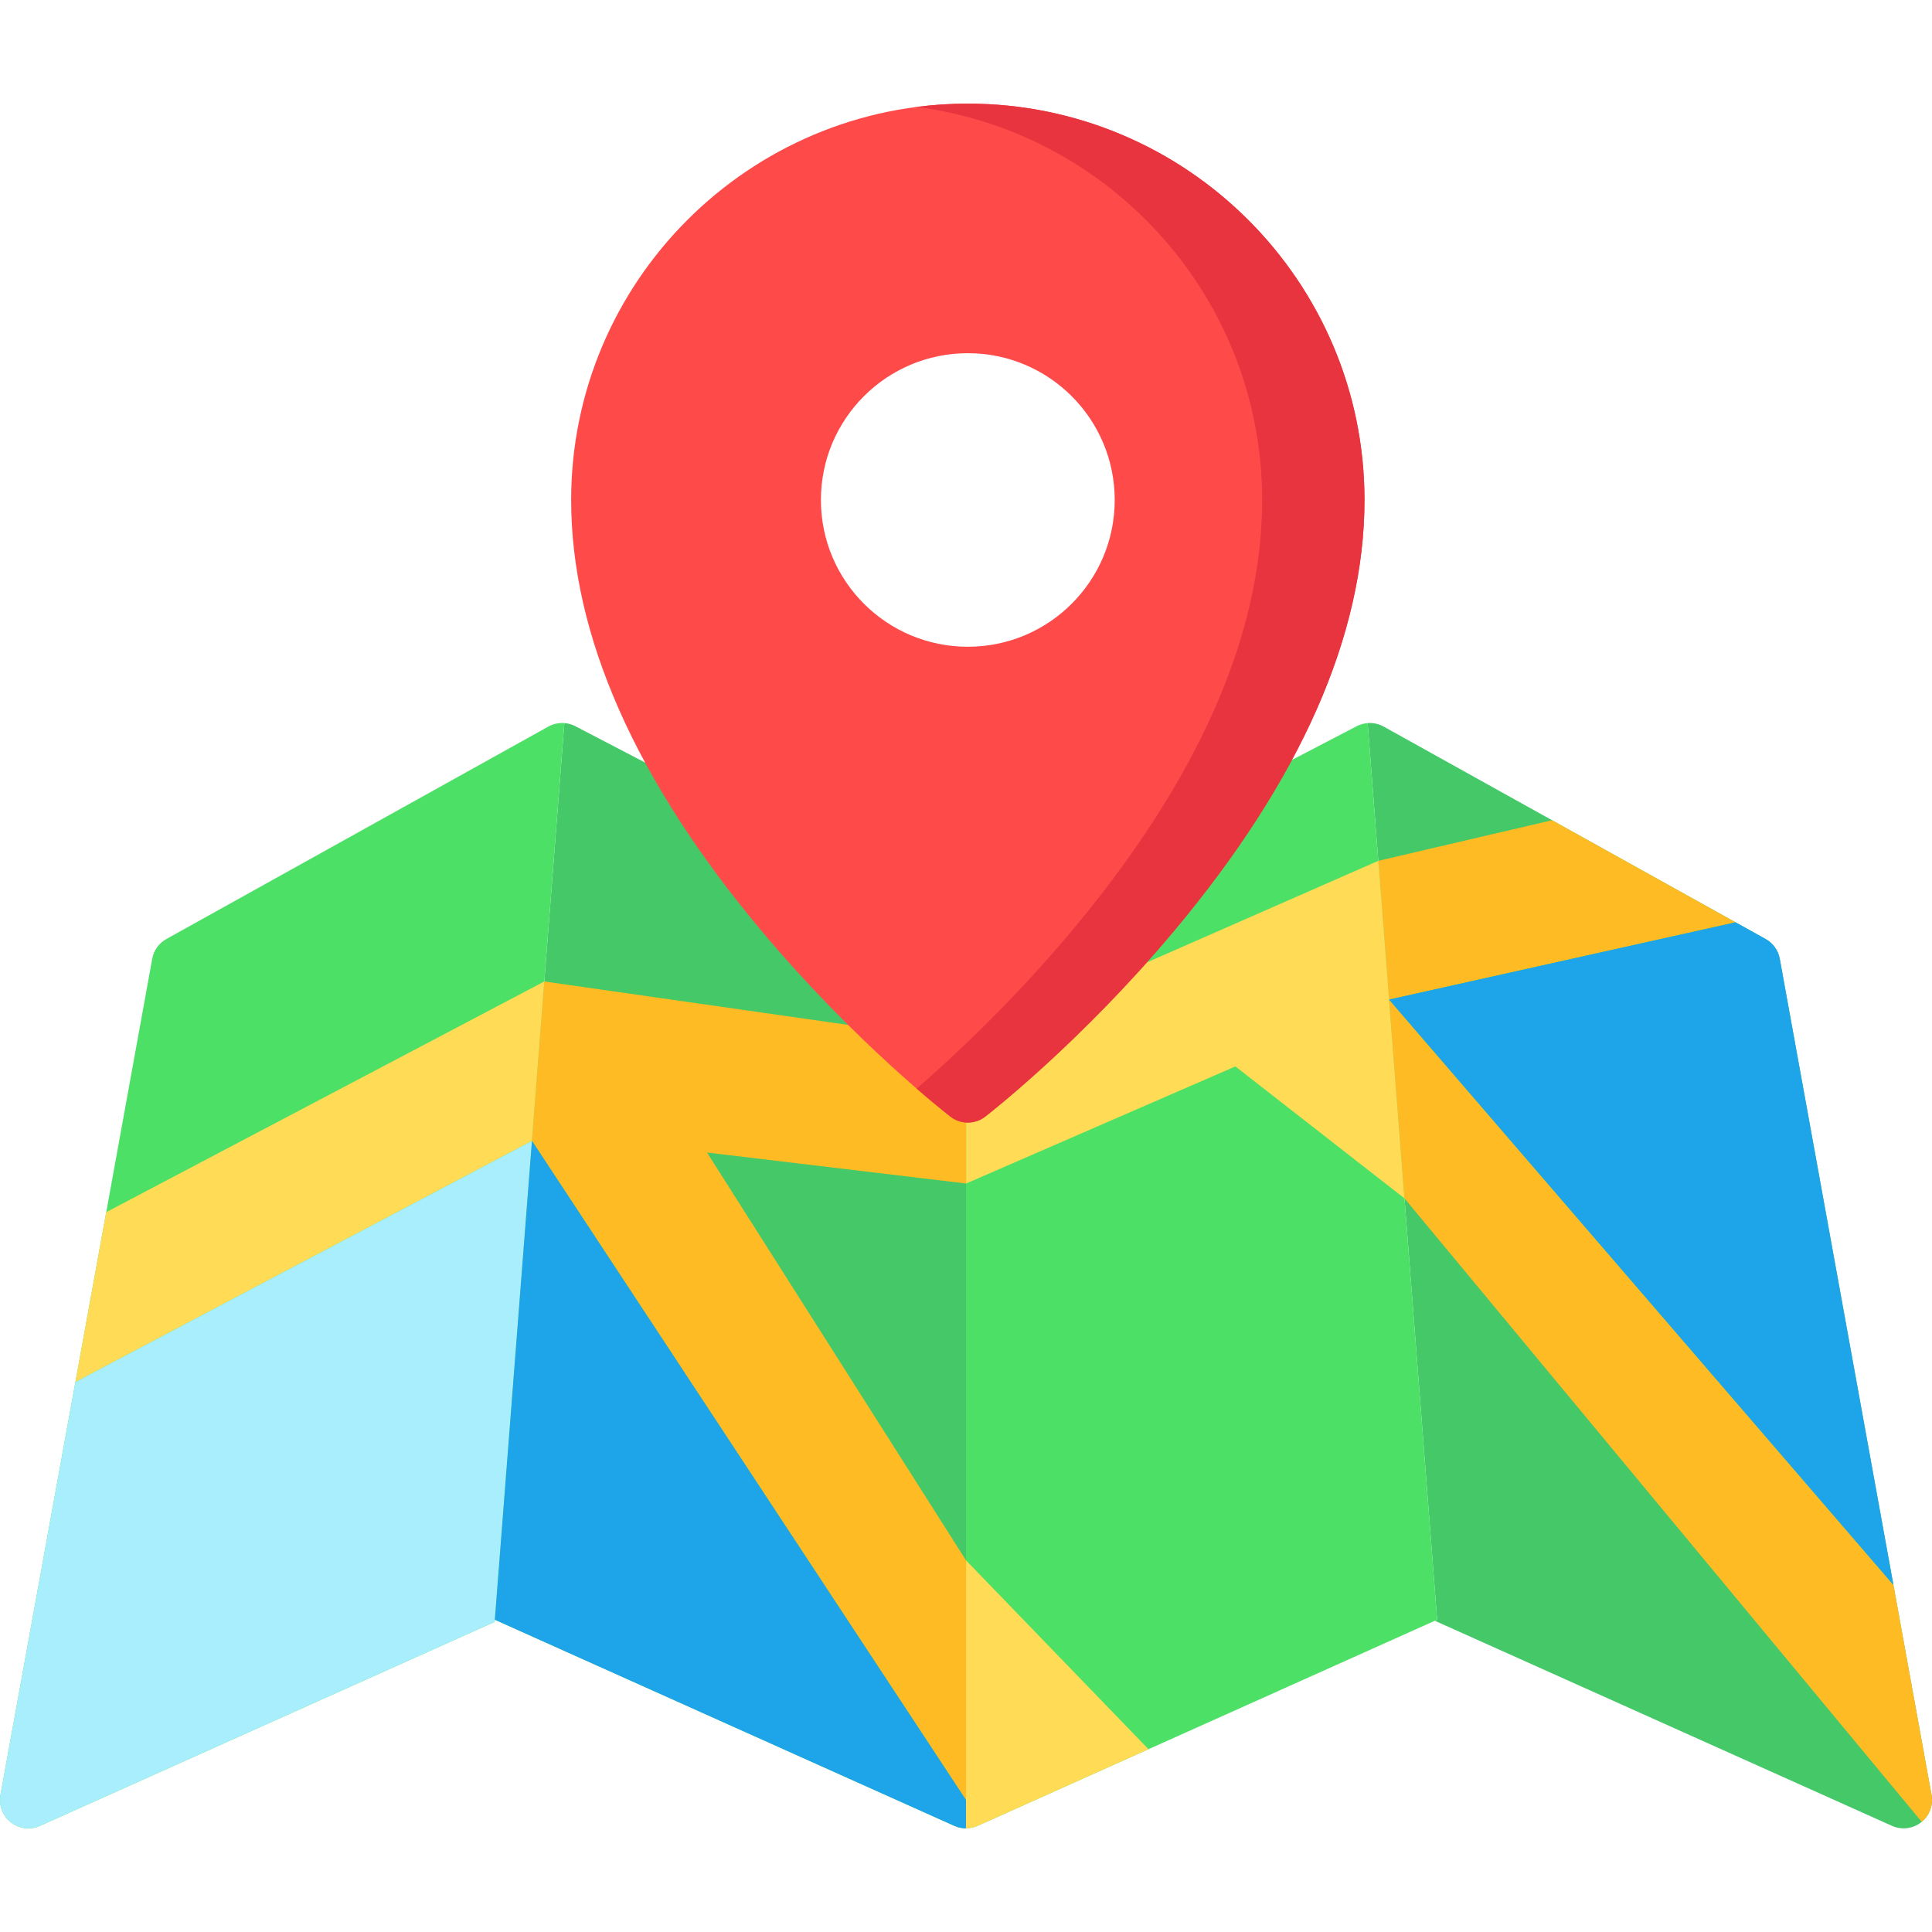
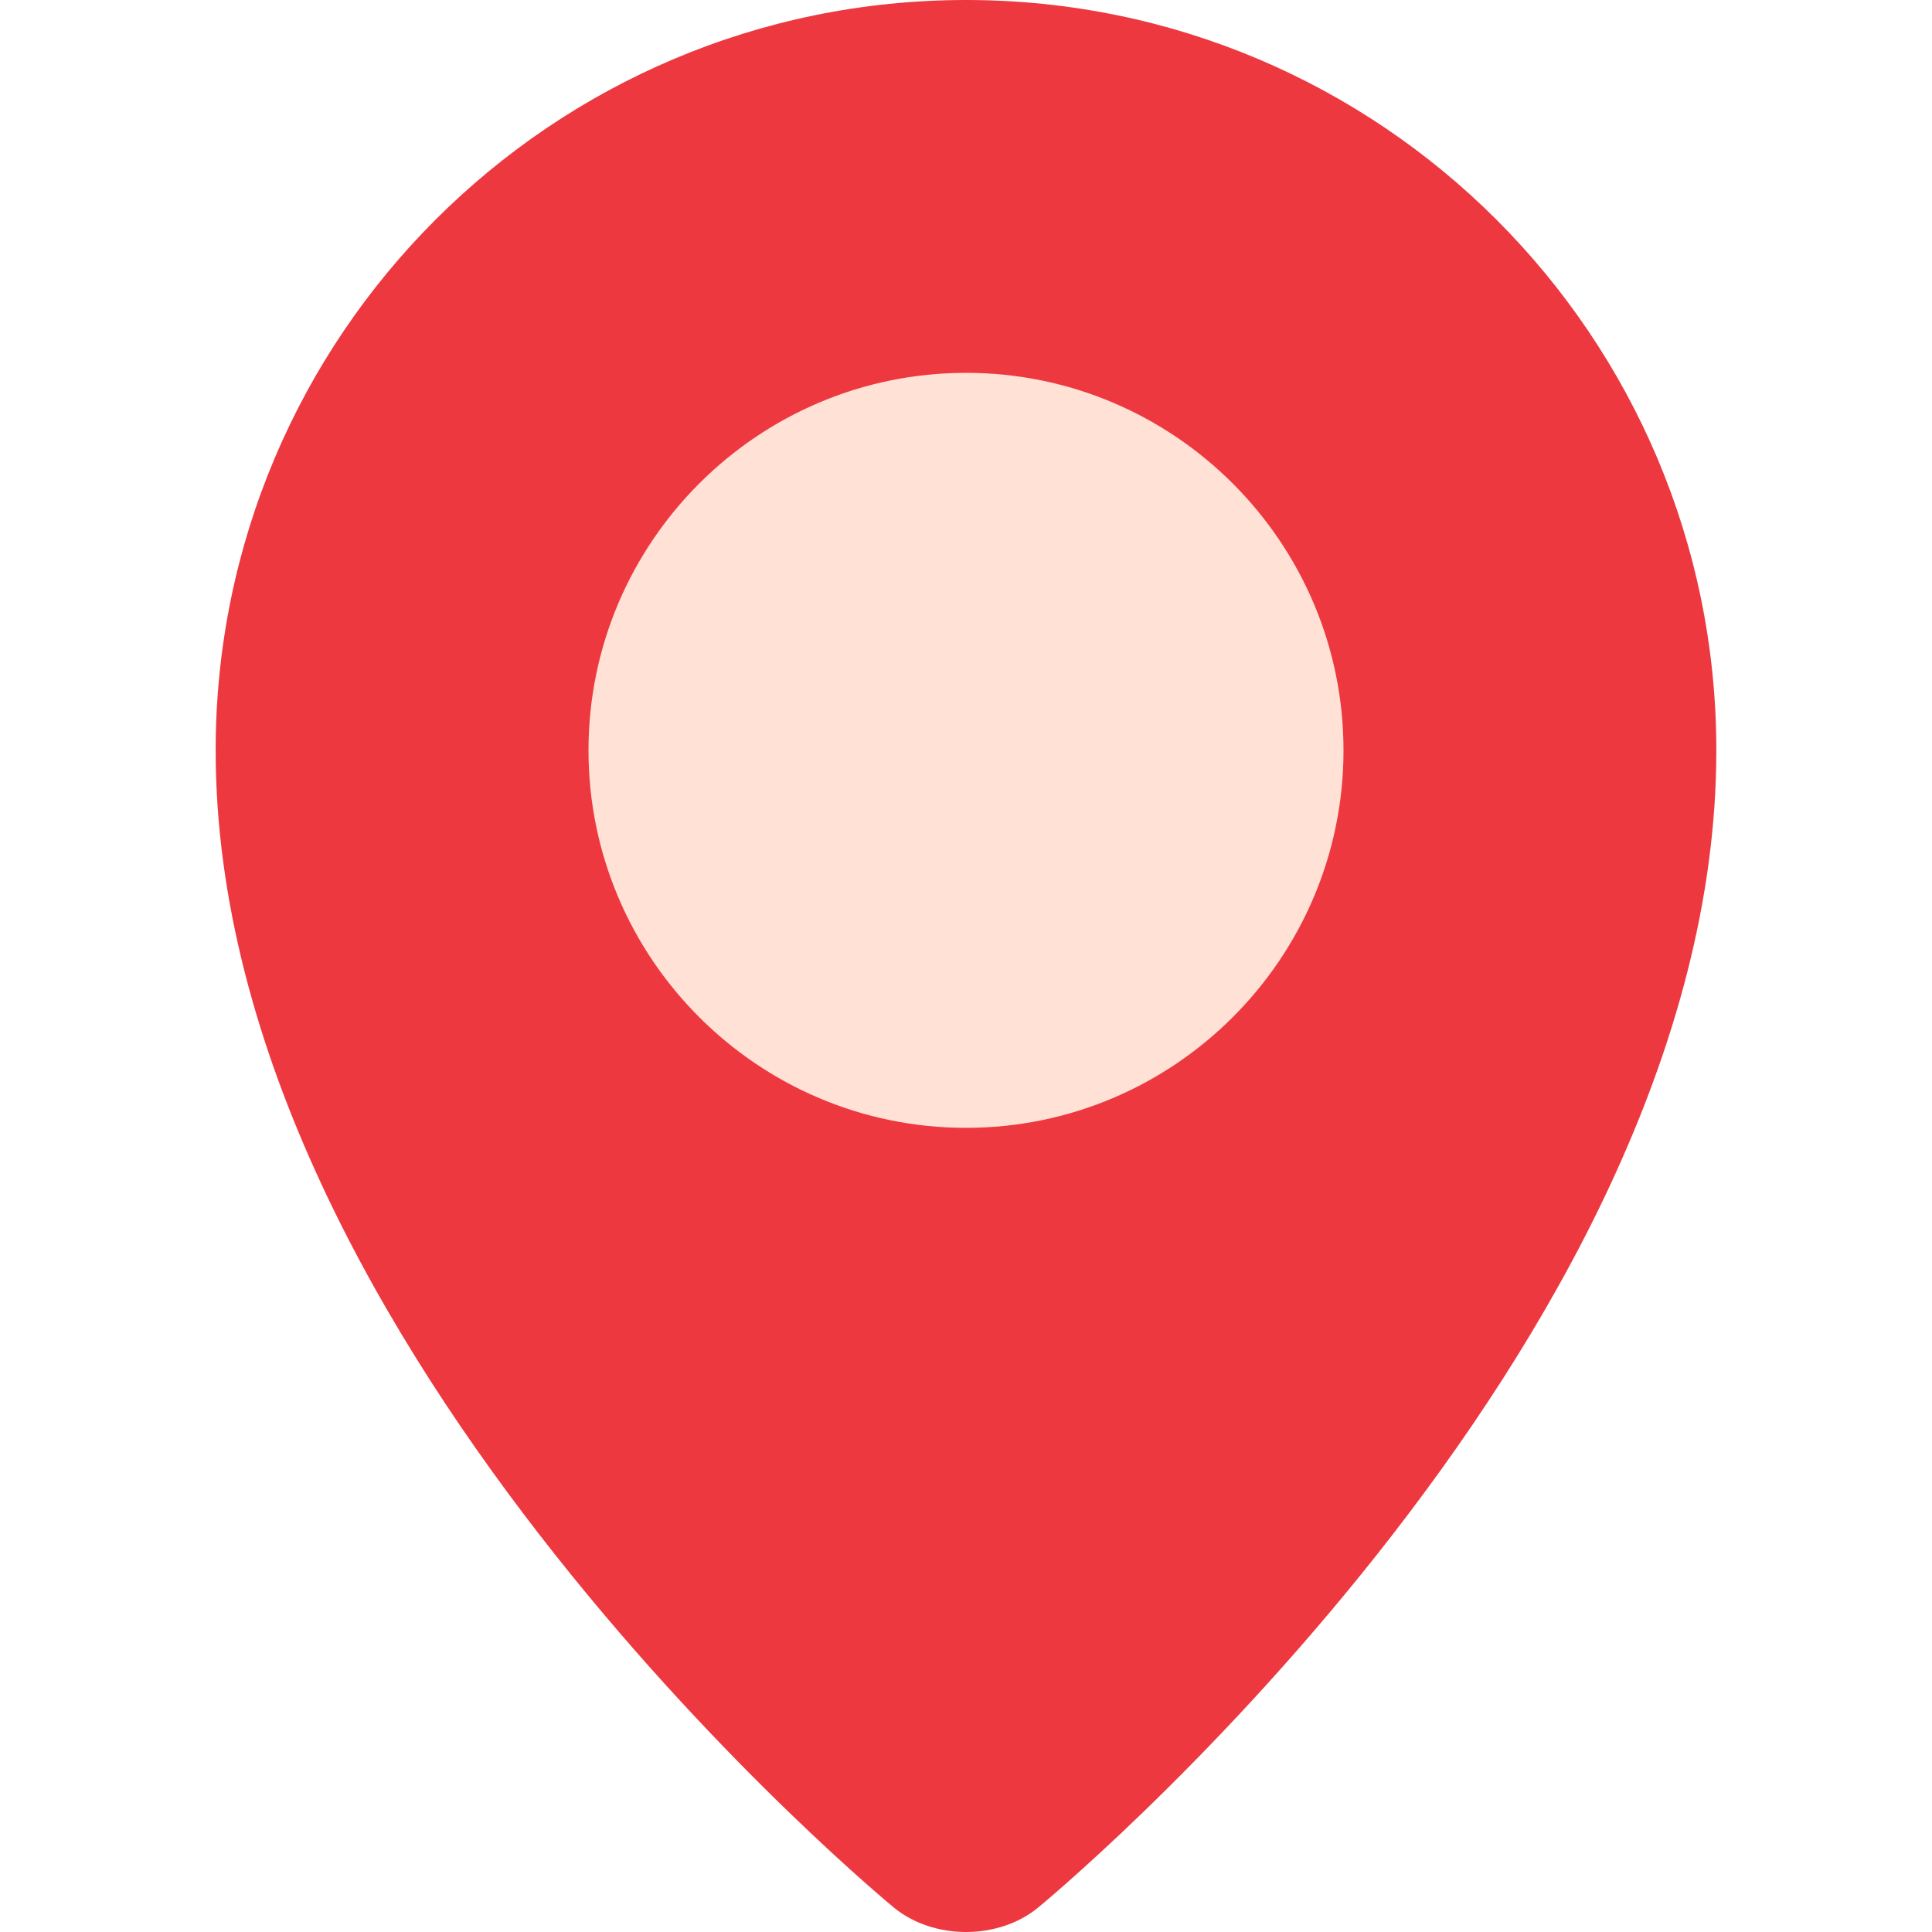
- <svg xmlns="http://www.w3.org/2000/svg" version="1.1" id="Capa_1" x="0px" y="0px" viewBox="0 0 511.999 511.999" style="enable-background:new 0 0 511.999 511.999;" xml:space="preserve">
-   <g>
-     <path style="fill:#44C868;" d="M511.879,475.685l-40.224-221.611c-0.401-2.212-1.773-4.128-3.739-5.221l-101.242-56.31   c-1.314-0.732-2.787-1.023-4.234-0.911l18.419,237.608l-0.617,0.276l121.164,54.357c0.986,0.441,2.034,0.659,3.077,0.659   c1.651,0,3.287-0.543,4.632-1.596C511.313,481.22,512.376,478.428,511.879,475.685z" />
-     <path style="fill:#44C868;" d="M256,246.375l-103.545-53.931c-1.241-0.647-2.617-0.911-3.972-0.82   c0.359-0.022,0.72-0.02,1.078,0.008l-18.419,237.608l121.781,54.634c0.983,0.44,2.032,0.659,3.077,0.659l0,0V246.375z" />
-   </g>
-   <g>
-     <path style="fill:#4CE166;" d="M149.56,191.633c-1.447-0.112-2.92,0.179-4.234,0.91l-101.243,56.31   c-1.966,1.093-3.338,3.008-3.739,5.221L0.121,475.685c-0.498,2.742,0.566,5.534,2.763,7.252c1.347,1.053,2.982,1.596,4.632,1.596   c1.043,0,2.092-0.217,3.077-0.659l120.504-54.061L149.56,191.633z" />
-     <path style="fill:#4CE166;" d="M362.439,191.628c-0.996,0.077-1.981,0.342-2.894,0.818L256,246.376v238.158c0,0,0,0,0.001,0   c1.045,0,2.095-0.218,3.077-0.659l121.781-54.634L362.439,191.628z" />
-   </g>
-   <polygon style="fill:#FFDB56;" points="28.154,321.233 19.983,366.252 140.977,302.346 143.786,266.107 144.252,260.097 " />
-   <path style="fill:#A8EEFC;" d="M142.066,288.294l-1.089,14.052L19.983,366.252L0.121,475.685c-0.498,2.742,0.566,5.534,2.763,7.252  c1.347,1.053,2.982,1.596,4.632,1.596c1.043,0,2.092-0.217,3.077-0.659l120.504-54.061L142.066,288.294L142.066,288.294z" />
-   <g>
-     <polygon style="fill:#FFBB24;" points="256.03,276.08 144.252,260.097 140.977,302.346 256,477.025 256,413.507 187.363,305.429    256.03,313.642  " />
-     <polygon style="fill:#FFBB24;" points="459.946,244.421 411.311,217.37 365.269,228.128 365.845,235.564 368.119,264.898  " />
-   </g>
-   <polygon style="fill:#FFDB56;" points="372.202,317.576 367.842,261.327 367.842,261.327 365.269,228.128 256.03,276.08   256.03,313.642 327.386,282.612 " />
-   <path style="fill:#FFBB24;" d="M511.879,475.685l-10.103-55.666L368.119,264.898l4.084,52.678l137.07,165.221  C511.357,481.07,512.364,478.358,511.879,475.685z" />
-   <path style="fill:#FF4A4A;" d="M256.481,27.465c-57.963,0-105.12,47.118-105.12,105.034c0,35.826,17.009,74.29,50.556,114.322  c24.639,29.403,48.943,48.314,49.966,49.105c1.354,1.047,2.976,1.57,4.599,1.57c1.622,0,3.245-0.523,4.599-1.57  c1.022-0.791,25.327-19.702,49.966-49.105c33.547-40.032,50.556-78.495,50.556-114.322  C361.601,74.583,314.444,27.465,256.481,27.465z M295.411,132.498c0,21.482-17.43,38.898-38.93,38.898  c-21.5,0-38.93-17.415-38.93-38.898s17.43-38.898,38.93-38.898C277.981,93.6,295.411,111.016,295.411,132.498z" />
-   <path style="fill:#E7343F;" d="M256.481,27.465c-4.594,0-9.119,0.298-13.559,0.872c51.583,6.667,91.562,50.836,91.562,104.162  c0,35.826-17.009,74.29-50.556,114.322c-15.845,18.908-31.54,33.467-41.005,41.669c5.254,4.552,8.596,7.154,8.96,7.436  c1.354,1.047,2.976,1.57,4.599,1.57c1.622,0,3.245-0.523,4.599-1.57c1.022-0.791,25.327-19.702,49.966-49.105  c33.547-40.032,50.556-78.495,50.556-114.322C361.601,74.583,314.444,27.465,256.481,27.465z" />
-   <path style="fill:#FFDB56;" d="M259.078,483.874l45.285-20.316L256,413.507v71.026c0,0,0,0,0.001,0  C257.046,484.533,258.095,484.316,259.078,483.874z" />
-   <g>
-     <path style="fill:#1EA4E9;" d="M471.654,254.074c-0.401-2.212-1.773-4.128-3.739-5.221l-7.97-4.433l-91.827,20.477l0,0   l133.656,155.121L471.654,254.074z" />
-     <path style="fill:#1EA4E9;" d="M255.999,484.533C256,484.533,256,484.533,255.999,484.533v-7.508L140.977,302.346l-9.837,126.895   l121.781,54.634C253.904,484.316,254.953,484.533,255.999,484.533z" />
-   </g>
+ <svg xmlns="http://www.w3.org/2000/svg" version="1.1" id="Layer_1" x="0px" y="0px" viewBox="0 0 511.999 511.999" style="enable-background:new 0 0 511.999 511.999;" xml:space="preserve">
+   <path style="fill:#EE3840;" d="M454.848,198.848c0,159.225-179.751,306.689-179.751,306.689c-10.503,8.617-27.692,8.617-38.195,0  c0,0-179.751-147.464-179.751-306.689C57.153,89.027,146.18,0,256,0S454.848,89.027,454.848,198.848z" />
+   <path style="fill:#FFE1D6;" d="M256,298.89c-55.164,0-100.041-44.879-100.041-100.041S200.838,98.806,256,98.806  s100.041,44.879,100.041,100.041S311.164,298.89,256,298.89z" />
  <g>
</g>
  <g>
</g>
  <g>
</g>
  <g>
</g>
  <g>
</g>
  <g>
</g>
  <g>
</g>
  <g>
</g>
  <g>
</g>
  <g>
</g>
  <g>
</g>
  <g>
</g>
  <g>
</g>
  <g>
</g>
  <g>
</g>
</svg>
